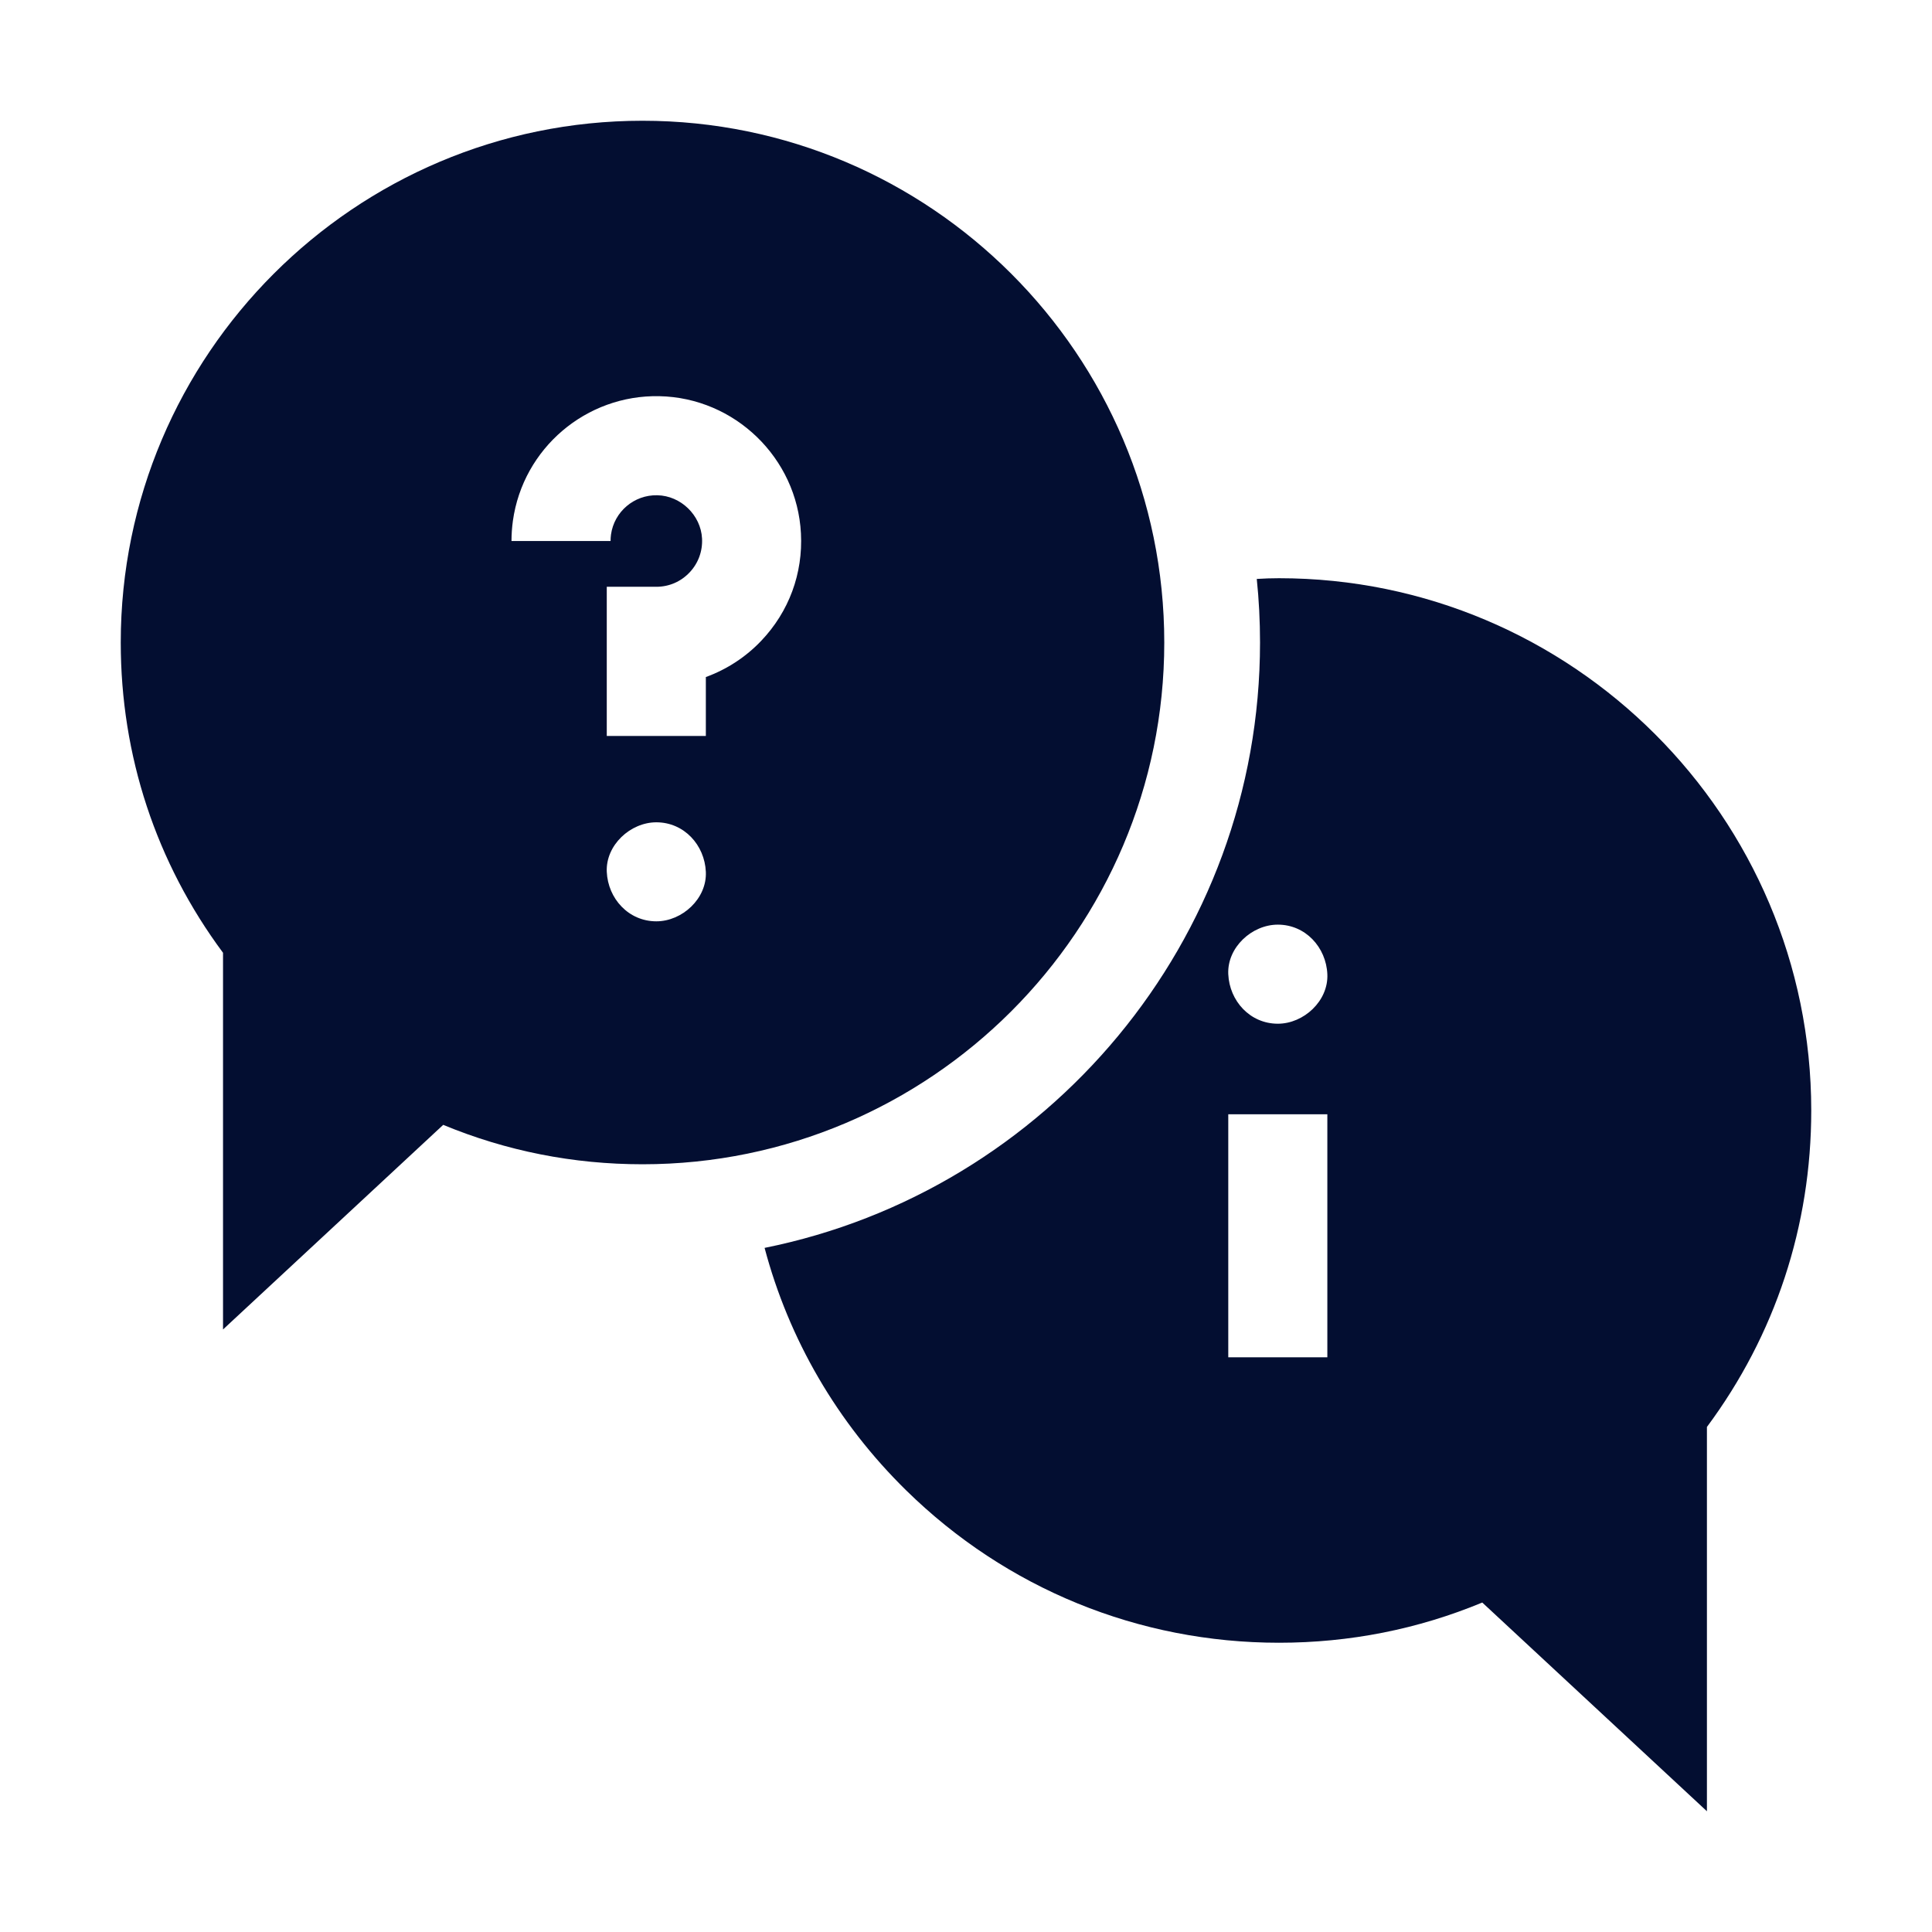
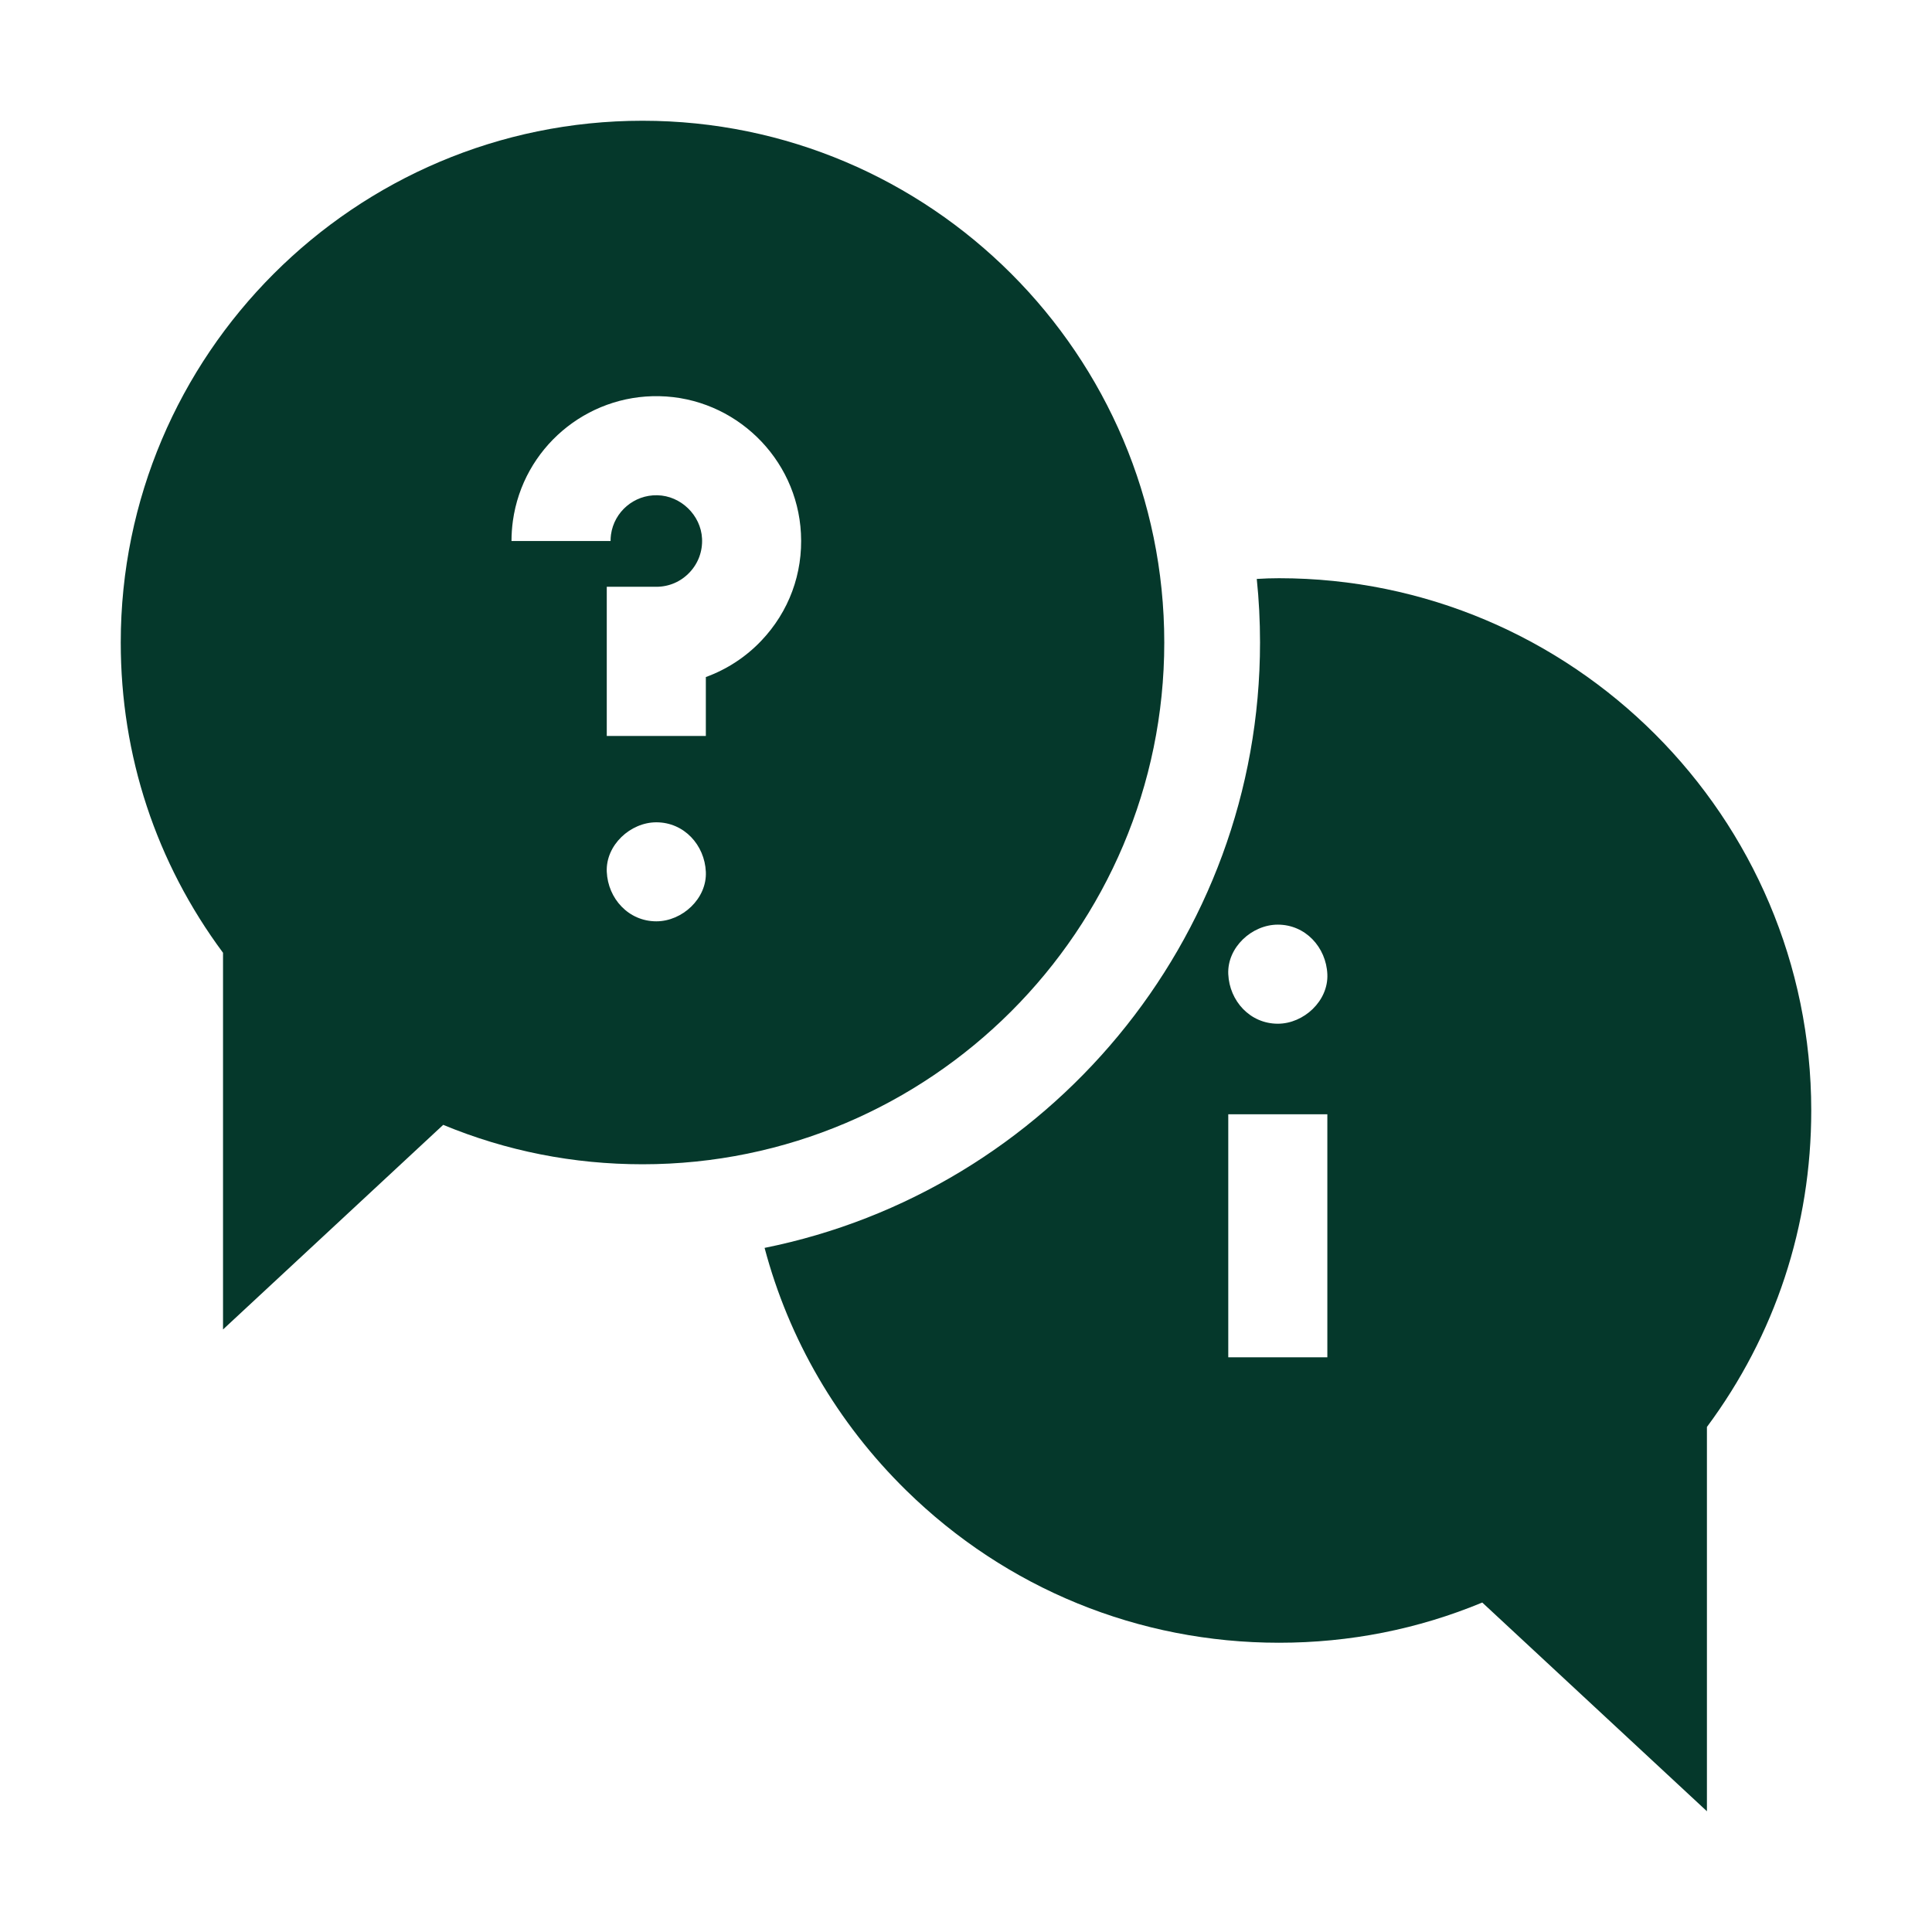
<svg xmlns="http://www.w3.org/2000/svg" width="32" height="32" viewBox="0 0 32 32" fill="none">
-   <path d="M21.184 9.577C21.063 9.577 20.94 9.581 20.816 9.589C20.852 9.935 20.87 10.286 20.87 10.642C20.87 15.59 17.338 19.728 12.664 20.669C13.065 22.181 13.866 23.564 15.01 24.686C16.668 26.313 18.861 27.209 21.184 27.209C22.355 27.209 23.485 26.985 24.551 26.543L28.272 30V23.635C29.404 22.111 30 20.305 30 18.393C30 13.532 26.045 9.577 21.184 9.577ZM21.985 22.481H20.344V18.456H21.985V22.481ZM21.165 16.956C20.705 16.956 20.364 16.58 20.344 16.135C20.324 15.692 20.735 15.315 21.165 15.315C21.624 15.315 21.965 15.691 21.985 16.135C22.005 16.578 21.594 16.956 21.165 16.956Z" fill="#030E31" />
-   <path d="M10.642 2C5.877 2 2 5.877 2 10.642C2 12.516 2.585 14.287 3.694 15.781V22.02L7.341 18.631C8.386 19.064 9.494 19.284 10.642 19.284C15.407 19.284 19.284 15.407 19.284 10.642C19.284 5.877 15.407 2 10.642 2ZM11.628 8.919C11.608 8.532 11.275 8.21 10.887 8.203C10.503 8.194 10.173 8.475 10.12 8.854C10.115 8.889 10.113 8.925 10.113 8.961H8.472C8.472 8.849 8.48 8.737 8.495 8.627C8.663 7.425 9.707 6.537 10.92 6.562C12.171 6.587 13.202 7.585 13.266 8.834C13.301 9.499 13.068 10.13 12.61 10.612C12.353 10.883 12.037 11.088 11.691 11.214V12.19H10.05V9.719H10.871C11.081 9.719 11.276 9.635 11.421 9.482C11.565 9.33 11.639 9.13 11.628 8.919ZM10.871 15.26C10.411 15.26 10.07 14.884 10.05 14.44C10.031 13.997 10.442 13.62 10.871 13.62C11.331 13.62 11.671 13.996 11.691 14.44C11.711 14.883 11.3 15.26 10.871 15.26Z" fill="#030E31" />
+   <path d="M21.184 9.577C21.063 9.577 20.94 9.581 20.816 9.589C20.852 9.935 20.87 10.286 20.87 10.642C20.87 15.59 17.338 19.728 12.664 20.669C13.065 22.181 13.866 23.564 15.01 24.686C16.668 26.313 18.861 27.209 21.184 27.209C22.355 27.209 23.485 26.985 24.551 26.543L28.272 30V23.635C29.404 22.111 30 20.305 30 18.393C30 13.532 26.045 9.577 21.184 9.577ZM21.985 22.481H20.344V18.456H21.985V22.481ZM21.165 16.956C20.705 16.956 20.364 16.58 20.344 16.135C20.324 15.692 20.735 15.315 21.165 15.315C21.624 15.315 21.965 15.691 21.985 16.135C22.005 16.578 21.594 16.956 21.165 16.956Z" fill="#05382B" />
+   <path d="M10.642 2C5.877 2 2 5.877 2 10.642C2 12.516 2.585 14.287 3.694 15.781V22.02L7.341 18.631C8.386 19.064 9.494 19.284 10.642 19.284C15.407 19.284 19.284 15.407 19.284 10.642C19.284 5.877 15.407 2 10.642 2ZM11.628 8.919C11.608 8.532 11.275 8.21 10.887 8.203C10.503 8.194 10.173 8.475 10.12 8.854C10.115 8.889 10.113 8.925 10.113 8.961H8.472C8.472 8.849 8.48 8.737 8.495 8.627C8.663 7.425 9.707 6.537 10.92 6.562C12.171 6.587 13.202 7.585 13.266 8.834C13.301 9.499 13.068 10.13 12.61 10.612C12.353 10.883 12.037 11.088 11.691 11.214V12.19H10.05V9.719H10.871C11.081 9.719 11.276 9.635 11.421 9.482C11.565 9.33 11.639 9.13 11.628 8.919ZM10.871 15.26C10.411 15.26 10.07 14.884 10.05 14.44C10.031 13.997 10.442 13.62 10.871 13.62C11.331 13.62 11.671 13.996 11.691 14.44C11.711 14.883 11.3 15.26 10.871 15.26Z" fill="#05382B" />
</svg>
